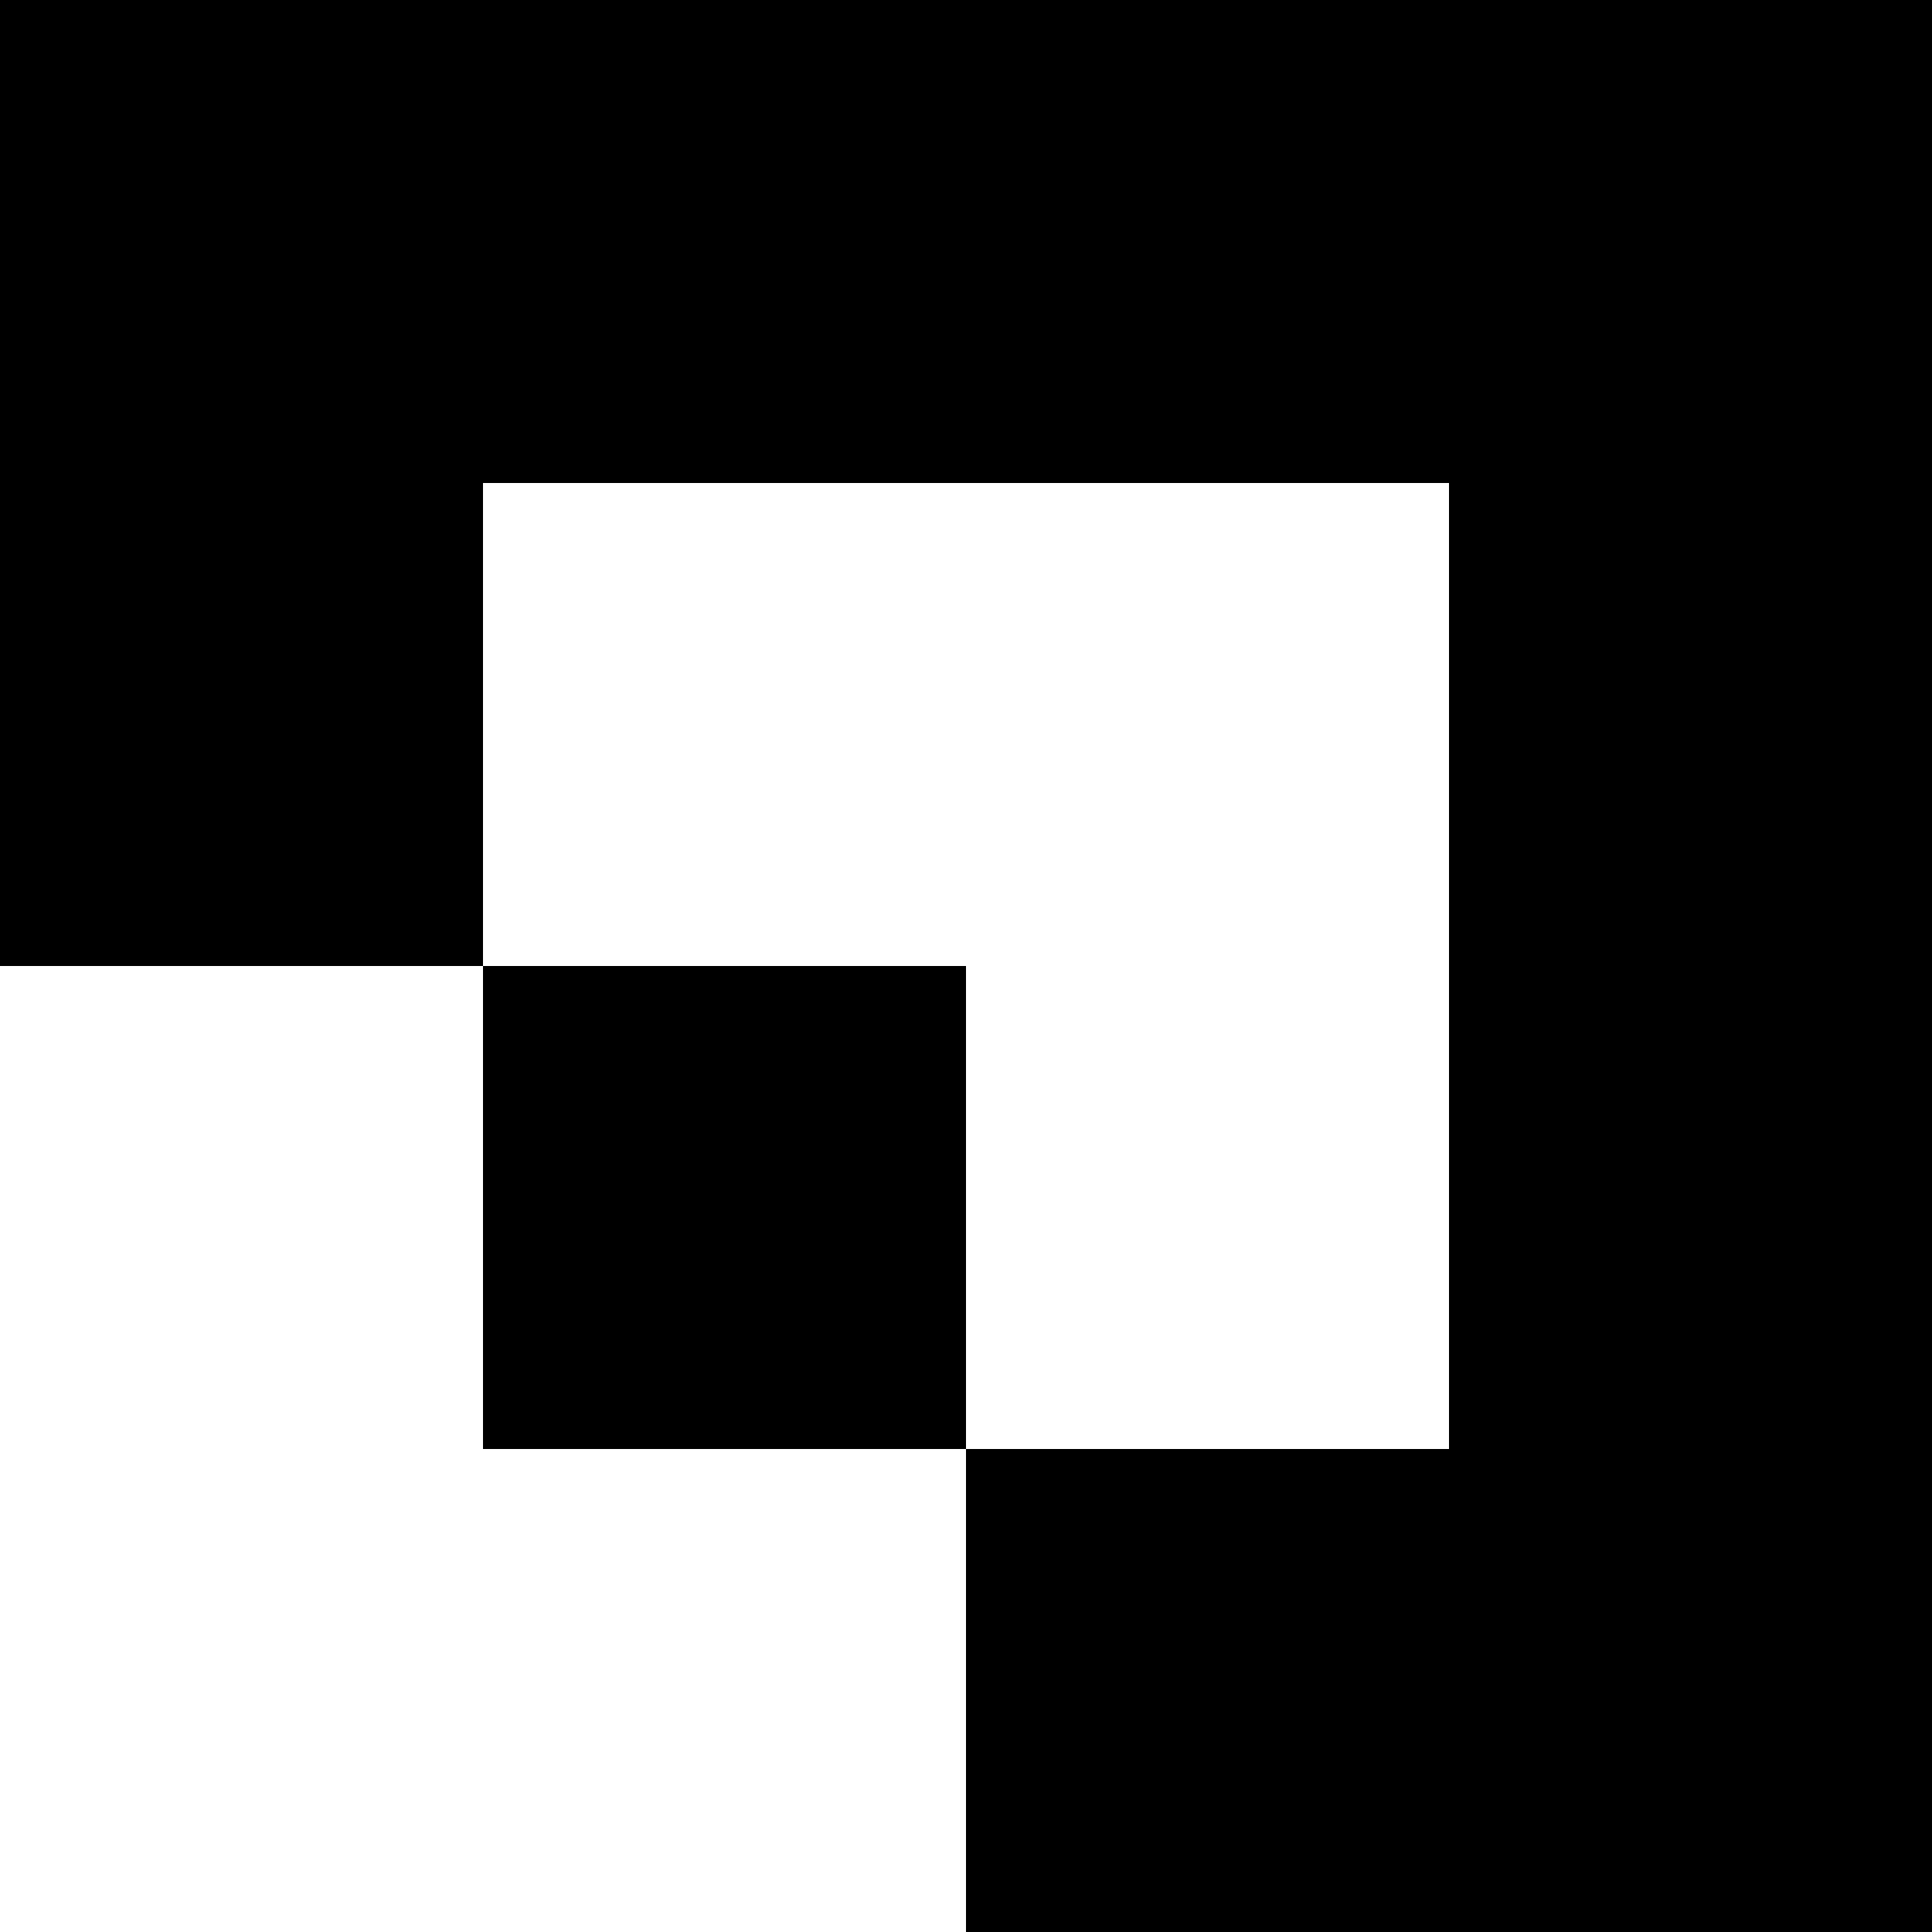
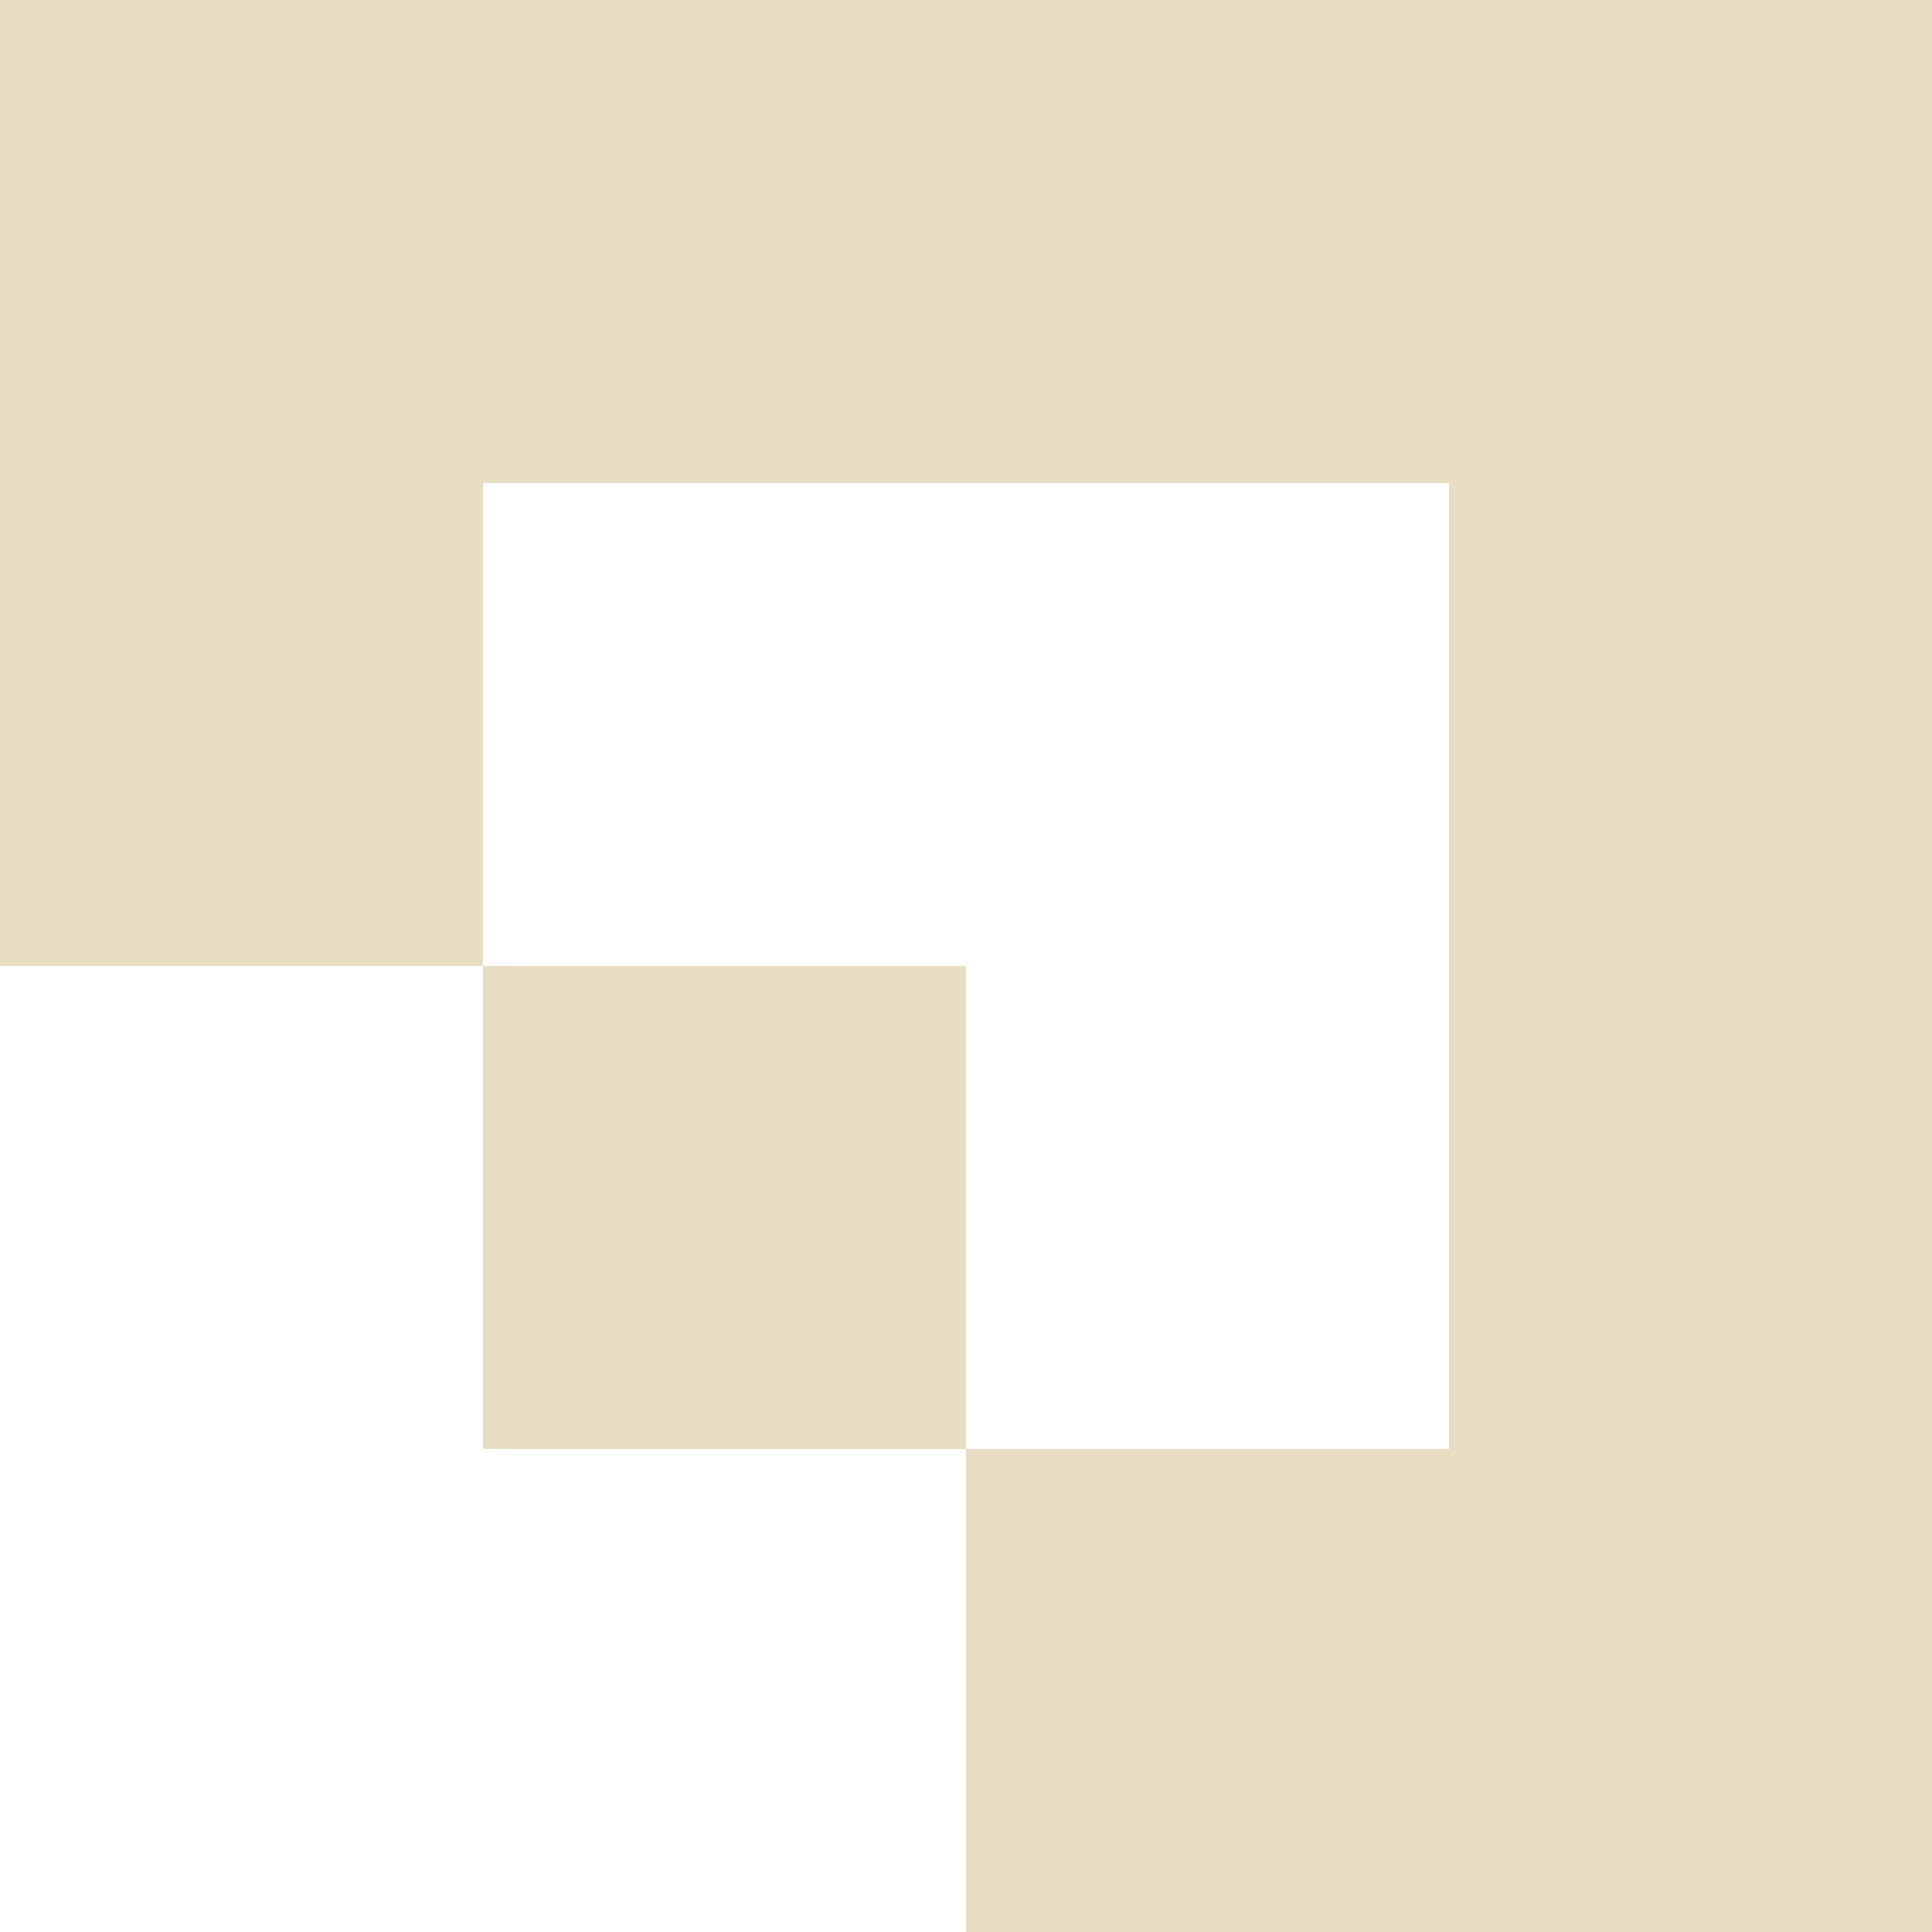
<svg xmlns="http://www.w3.org/2000/svg" version="1.1" width="12" height="12" shape-rendering="crispEdges">
-   <rect x="0" y="0" width="1" height="1" fill="#000000" />
-   <rect x="1" y="0" width="1" height="1" fill="#000000" />
-   <rect x="2" y="0" width="1" height="1" fill="#000000" />
-   <rect x="3" y="0" width="1" height="1" fill="#000000" />
-   <rect x="4" y="0" width="1" height="1" fill="#000000" />
-   <rect x="5" y="0" width="1" height="1" fill="#000000" />
-   <rect x="6" y="0" width="1" height="1" fill="#000000" />
-   <rect x="7" y="0" width="1" height="1" fill="#000000" />
-   <rect x="8" y="0" width="1" height="1" fill="#000000" />
-   <rect x="9" y="0" width="1" height="1" fill="#000000" />
-   <rect x="10" y="0" width="1" height="1" fill="#000000" />
-   <rect x="11" y="0" width="1" height="1" fill="#000000" />
-   <rect x="0" y="1" width="1" height="1" fill="#000000" />
-   <rect x="1" y="1" width="1" height="1" fill="#000000" />
-   <rect x="2" y="1" width="1" height="1" fill="#000000" />
-   <rect x="3" y="1" width="1" height="1" fill="#000000" />
-   <rect x="4" y="1" width="1" height="1" fill="#000000" />
-   <rect x="5" y="1" width="1" height="1" fill="#000000" />
-   <rect x="6" y="1" width="1" height="1" fill="#000000" />
-   <rect x="7" y="1" width="1" height="1" fill="#000000" />
-   <rect x="8" y="1" width="1" height="1" fill="#000000" />
-   <rect x="9" y="1" width="1" height="1" fill="#000000" />
-   <rect x="10" y="1" width="1" height="1" fill="#000000" />
-   <rect x="11" y="1" width="1" height="1" fill="#000000" />
-   <rect x="0" y="2" width="1" height="1" fill="#000000" />
-   <rect x="1" y="2" width="1" height="1" fill="#000000" />
-   <rect x="2" y="2" width="1" height="1" fill="#000000" />
-   <rect x="3" y="2" width="1" height="1" fill="#000000" />
-   <rect x="4" y="2" width="1" height="1" fill="#000000" />
-   <rect x="5" y="2" width="1" height="1" fill="#000000" />
-   <rect x="6" y="2" width="1" height="1" fill="#000000" />
-   <rect x="7" y="2" width="1" height="1" fill="#000000" />
-   <rect x="8" y="2" width="1" height="1" fill="#000000" />
-   <rect x="9" y="2" width="1" height="1" fill="#000000" />
-   <rect x="10" y="2" width="1" height="1" fill="#000000" />
-   <rect x="11" y="2" width="1" height="1" fill="#000000" />
-   <rect x="0" y="3" width="1" height="1" fill="#000000" />
-   <rect x="1" y="3" width="1" height="1" fill="#000000" />
-   <rect x="2" y="3" width="1" height="1" fill="#000000" />
-   <rect x="9" y="3" width="1" height="1" fill="#000000" />
-   <rect x="10" y="3" width="1" height="1" fill="#000000" />
-   <rect x="11" y="3" width="1" height="1" fill="#000000" />
-   <rect x="0" y="4" width="1" height="1" fill="#000000" />
-   <rect x="1" y="4" width="1" height="1" fill="#000000" />
-   <rect x="2" y="4" width="1" height="1" fill="#000000" />
-   <rect x="9" y="4" width="1" height="1" fill="#000000" />
-   <rect x="10" y="4" width="1" height="1" fill="#000000" />
-   <rect x="11" y="4" width="1" height="1" fill="#000000" />
-   <rect x="0" y="5" width="1" height="1" fill="#000000" />
-   <rect x="1" y="5" width="1" height="1" fill="#000000" />
-   <rect x="2" y="5" width="1" height="1" fill="#000000" />
-   <rect x="9" y="5" width="1" height="1" fill="#000000" />
-   <rect x="10" y="5" width="1" height="1" fill="#000000" />
-   <rect x="11" y="5" width="1" height="1" fill="#000000" />
-   <rect x="3" y="6" width="1" height="1" fill="#000000" />
-   <rect x="4" y="6" width="1" height="1" fill="#000000" />
-   <rect x="5" y="6" width="1" height="1" fill="#000000" />
-   <rect x="9" y="6" width="1" height="1" fill="#000000" />
-   <rect x="10" y="6" width="1" height="1" fill="#000000" />
-   <rect x="11" y="6" width="1" height="1" fill="#000000" />
-   <rect x="3" y="7" width="1" height="1" fill="#000000" />
-   <rect x="4" y="7" width="1" height="1" fill="#000000" />
-   <rect x="5" y="7" width="1" height="1" fill="#000000" />
-   <rect x="9" y="7" width="1" height="1" fill="#000000" />
-   <rect x="10" y="7" width="1" height="1" fill="#000000" />
-   <rect x="11" y="7" width="1" height="1" fill="#000000" />
-   <rect x="3" y="8" width="1" height="1" fill="#000000" />
-   <rect x="4" y="8" width="1" height="1" fill="#000000" />
-   <rect x="5" y="8" width="1" height="1" fill="#000000" />
-   <rect x="9" y="8" width="1" height="1" fill="#000000" />
-   <rect x="10" y="8" width="1" height="1" fill="#000000" />
-   <rect x="11" y="8" width="1" height="1" fill="#000000" />
-   <rect x="6" y="9" width="1" height="1" fill="#000000" />
-   <rect x="7" y="9" width="1" height="1" fill="#000000" />
-   <rect x="8" y="9" width="1" height="1" fill="#000000" />
-   <rect x="9" y="9" width="1" height="1" fill="#000000" />
-   <rect x="10" y="9" width="1" height="1" fill="#000000" />
-   <rect x="11" y="9" width="1" height="1" fill="#000000" />
-   <rect x="6" y="10" width="1" height="1" fill="#000000" />
-   <rect x="7" y="10" width="1" height="1" fill="#000000" />
-   <rect x="8" y="10" width="1" height="1" fill="#000000" />
-   <rect x="9" y="10" width="1" height="1" fill="#000000" />
-   <rect x="10" y="10" width="1" height="1" fill="#000000" />
-   <rect x="11" y="10" width="1" height="1" fill="#000000" />
-   <rect x="6" y="11" width="1" height="1" fill="#000000" />
-   <rect x="7" y="11" width="1" height="1" fill="#000000" />
-   <rect x="8" y="11" width="1" height="1" fill="#000000" />
-   <rect x="9" y="11" width="1" height="1" fill="#000000" />
-   <rect x="10" y="11" width="1" height="1" fill="#000000" />
-   <rect x="11" y="11" width="1" height="1" fill="#000000" />
+   <rect x="0" y="0" width="1" height="1" fill="#E8DDC2" />
+   <rect x="1" y="0" width="1" height="1" fill="#E8DDC2" />
+   <rect x="2" y="0" width="1" height="1" fill="#E8DDC2" />
+   <rect x="3" y="0" width="1" height="1" fill="#E8DDC2" />
+   <rect x="4" y="0" width="1" height="1" fill="#E8DDC2" />
+   <rect x="5" y="0" width="1" height="1" fill="#E8DDC2" />
+   <rect x="6" y="0" width="1" height="1" fill="#E8DDC2" />
+   <rect x="7" y="0" width="1" height="1" fill="#E8DDC2" />
+   <rect x="8" y="0" width="1" height="1" fill="#E8DDC2" />
+   <rect x="9" y="0" width="1" height="1" fill="#E8DDC2" />
+   <rect x="10" y="0" width="1" height="1" fill="#E8DDC2" />
+   <rect x="11" y="0" width="1" height="1" fill="#E8DDC2" />
+   <rect x="0" y="1" width="1" height="1" fill="#E8DDC2" />
+   <rect x="1" y="1" width="1" height="1" fill="#E8DDC2" />
+   <rect x="2" y="1" width="1" height="1" fill="#E8DDC2" />
+   <rect x="3" y="1" width="1" height="1" fill="#E8DDC2" />
+   <rect x="4" y="1" width="1" height="1" fill="#E8DDC2" />
+   <rect x="5" y="1" width="1" height="1" fill="#E8DDC2" />
+   <rect x="6" y="1" width="1" height="1" fill="#E8DDC2" />
+   <rect x="7" y="1" width="1" height="1" fill="#E8DDC2" />
+   <rect x="8" y="1" width="1" height="1" fill="#E8DDC2" />
+   <rect x="9" y="1" width="1" height="1" fill="#E8DDC2" />
+   <rect x="10" y="1" width="1" height="1" fill="#E8DDC2" />
+   <rect x="11" y="1" width="1" height="1" fill="#E8DDC2" />
+   <rect x="0" y="2" width="1" height="1" fill="#E8DDC2" />
+   <rect x="1" y="2" width="1" height="1" fill="#E8DDC2" />
+   <rect x="2" y="2" width="1" height="1" fill="#E8DDC2" />
+   <rect x="3" y="2" width="1" height="1" fill="#E8DDC2" />
+   <rect x="4" y="2" width="1" height="1" fill="#E8DDC2" />
+   <rect x="5" y="2" width="1" height="1" fill="#E8DDC2" />
+   <rect x="6" y="2" width="1" height="1" fill="#E8DDC2" />
+   <rect x="7" y="2" width="1" height="1" fill="#E8DDC2" />
+   <rect x="8" y="2" width="1" height="1" fill="#E8DDC2" />
+   <rect x="9" y="2" width="1" height="1" fill="#E8DDC2" />
+   <rect x="10" y="2" width="1" height="1" fill="#E8DDC2" />
+   <rect x="11" y="2" width="1" height="1" fill="#E8DDC2" />
+   <rect x="0" y="3" width="1" height="1" fill="#E8DDC2" />
+   <rect x="1" y="3" width="1" height="1" fill="#E8DDC2" />
+   <rect x="2" y="3" width="1" height="1" fill="#E8DDC2" />
+   <rect x="9" y="3" width="1" height="1" fill="#E8DDC2" />
+   <rect x="10" y="3" width="1" height="1" fill="#E8DDC2" />
+   <rect x="11" y="3" width="1" height="1" fill="#E8DDC2" />
+   <rect x="0" y="4" width="1" height="1" fill="#E8DDC2" />
+   <rect x="1" y="4" width="1" height="1" fill="#E8DDC2" />
+   <rect x="2" y="4" width="1" height="1" fill="#E8DDC2" />
+   <rect x="9" y="4" width="1" height="1" fill="#E8DDC2" />
+   <rect x="10" y="4" width="1" height="1" fill="#E8DDC2" />
+   <rect x="11" y="4" width="1" height="1" fill="#E8DDC2" />
+   <rect x="0" y="5" width="1" height="1" fill="#E8DDC2" />
+   <rect x="1" y="5" width="1" height="1" fill="#E8DDC2" />
+   <rect x="2" y="5" width="1" height="1" fill="#E8DDC2" />
+   <rect x="9" y="5" width="1" height="1" fill="#E8DDC2" />
+   <rect x="10" y="5" width="1" height="1" fill="#E8DDC2" />
+   <rect x="11" y="5" width="1" height="1" fill="#E8DDC2" />
+   <rect x="3" y="6" width="1" height="1" fill="#E8DDC2" />
+   <rect x="4" y="6" width="1" height="1" fill="#E8DDC2" />
+   <rect x="5" y="6" width="1" height="1" fill="#E8DDC2" />
+   <rect x="9" y="6" width="1" height="1" fill="#E8DDC2" />
+   <rect x="10" y="6" width="1" height="1" fill="#E8DDC2" />
+   <rect x="11" y="6" width="1" height="1" fill="#E8DDC2" />
+   <rect x="3" y="7" width="1" height="1" fill="#E8DDC2" />
+   <rect x="4" y="7" width="1" height="1" fill="#E8DDC2" />
+   <rect x="5" y="7" width="1" height="1" fill="#E8DDC2" />
+   <rect x="9" y="7" width="1" height="1" fill="#E8DDC2" />
+   <rect x="10" y="7" width="1" height="1" fill="#E8DDC2" />
+   <rect x="11" y="7" width="1" height="1" fill="#E8DDC2" />
+   <rect x="3" y="8" width="1" height="1" fill="#E8DDC2" />
+   <rect x="4" y="8" width="1" height="1" fill="#E8DDC2" />
+   <rect x="5" y="8" width="1" height="1" fill="#E8DDC2" />
+   <rect x="9" y="8" width="1" height="1" fill="#E8DDC2" />
+   <rect x="10" y="8" width="1" height="1" fill="#E8DDC2" />
+   <rect x="11" y="8" width="1" height="1" fill="#E8DDC2" />
+   <rect x="6" y="9" width="1" height="1" fill="#E8DDC2" />
+   <rect x="7" y="9" width="1" height="1" fill="#E8DDC2" />
+   <rect x="8" y="9" width="1" height="1" fill="#E8DDC2" />
+   <rect x="9" y="9" width="1" height="1" fill="#E8DDC2" />
+   <rect x="10" y="9" width="1" height="1" fill="#E8DDC2" />
+   <rect x="11" y="9" width="1" height="1" fill="#E8DDC2" />
+   <rect x="6" y="10" width="1" height="1" fill="#E8DDC2" />
+   <rect x="7" y="10" width="1" height="1" fill="#E8DDC2" />
+   <rect x="8" y="10" width="1" height="1" fill="#E8DDC2" />
+   <rect x="9" y="10" width="1" height="1" fill="#E8DDC2" />
+   <rect x="10" y="10" width="1" height="1" fill="#E8DDC2" />
+   <rect x="11" y="10" width="1" height="1" fill="#E8DDC2" />
+   <rect x="6" y="11" width="1" height="1" fill="#E8DDC2" />
+   <rect x="7" y="11" width="1" height="1" fill="#E8DDC2" />
+   <rect x="8" y="11" width="1" height="1" fill="#E8DDC2" />
+   <rect x="9" y="11" width="1" height="1" fill="#E8DDC2" />
+   <rect x="10" y="11" width="1" height="1" fill="#E8DDC2" />
+   <rect x="11" y="11" width="1" height="1" fill="#E8DDC2" />
</svg>
